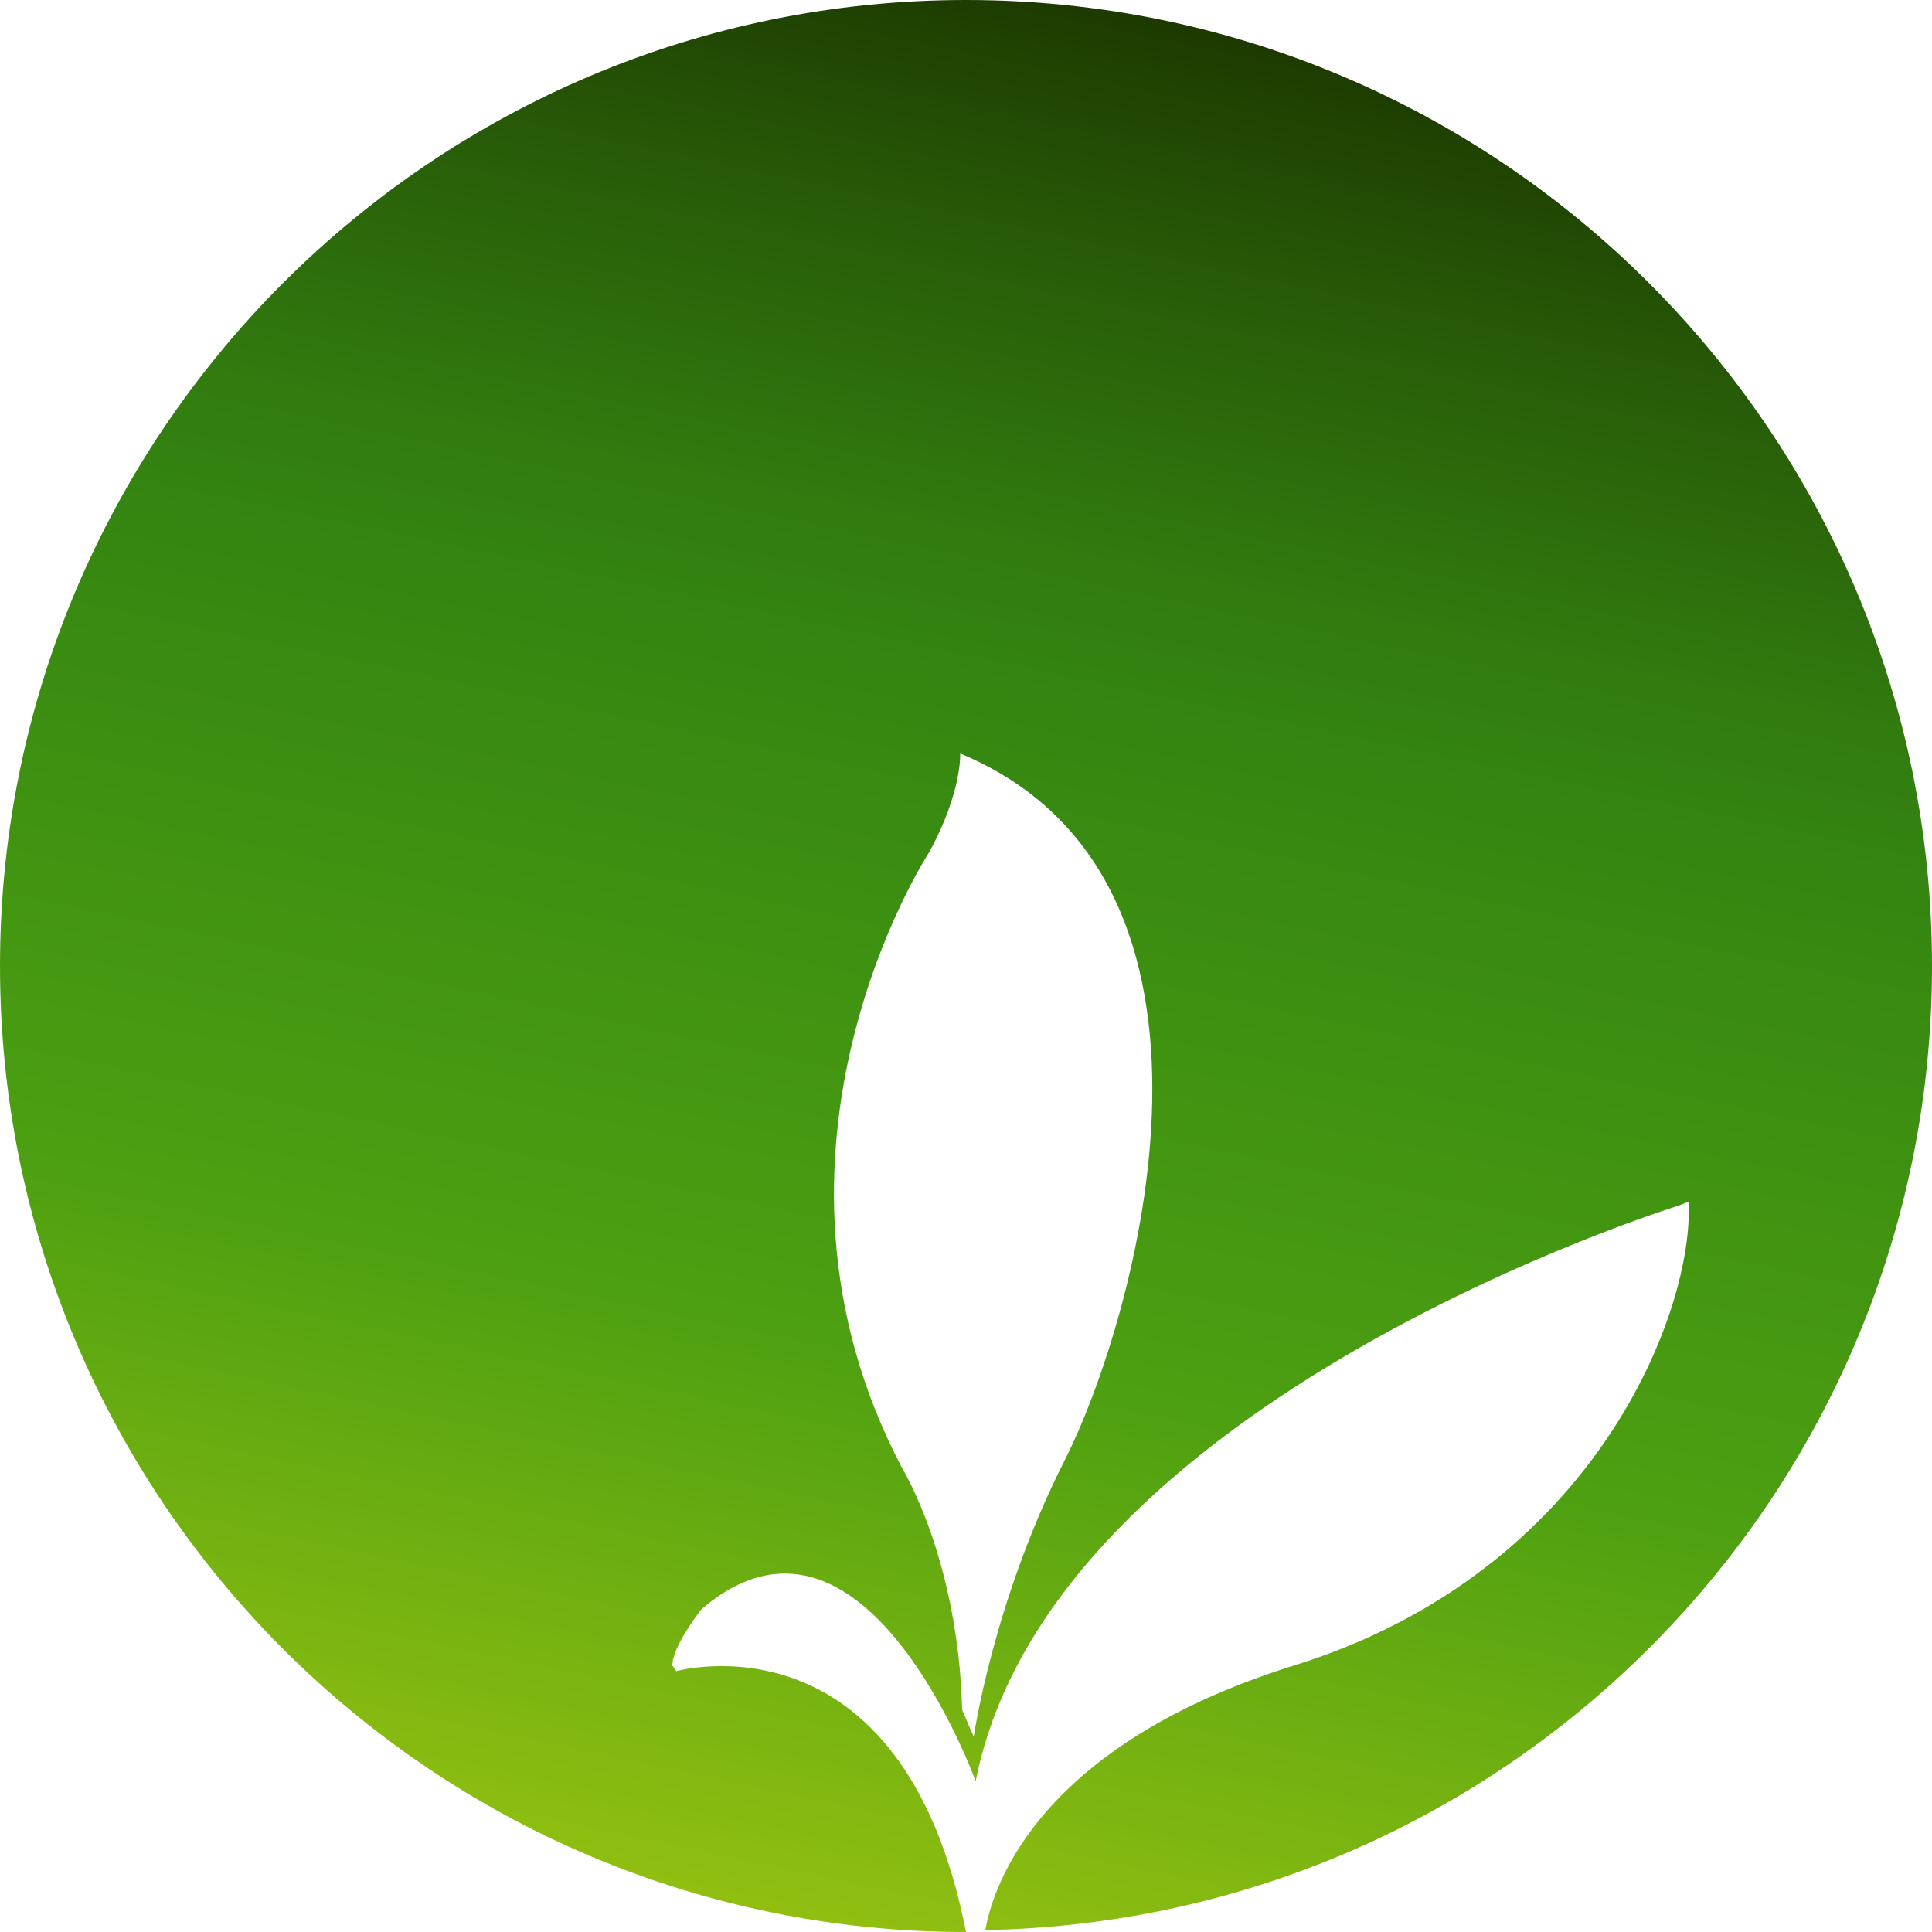
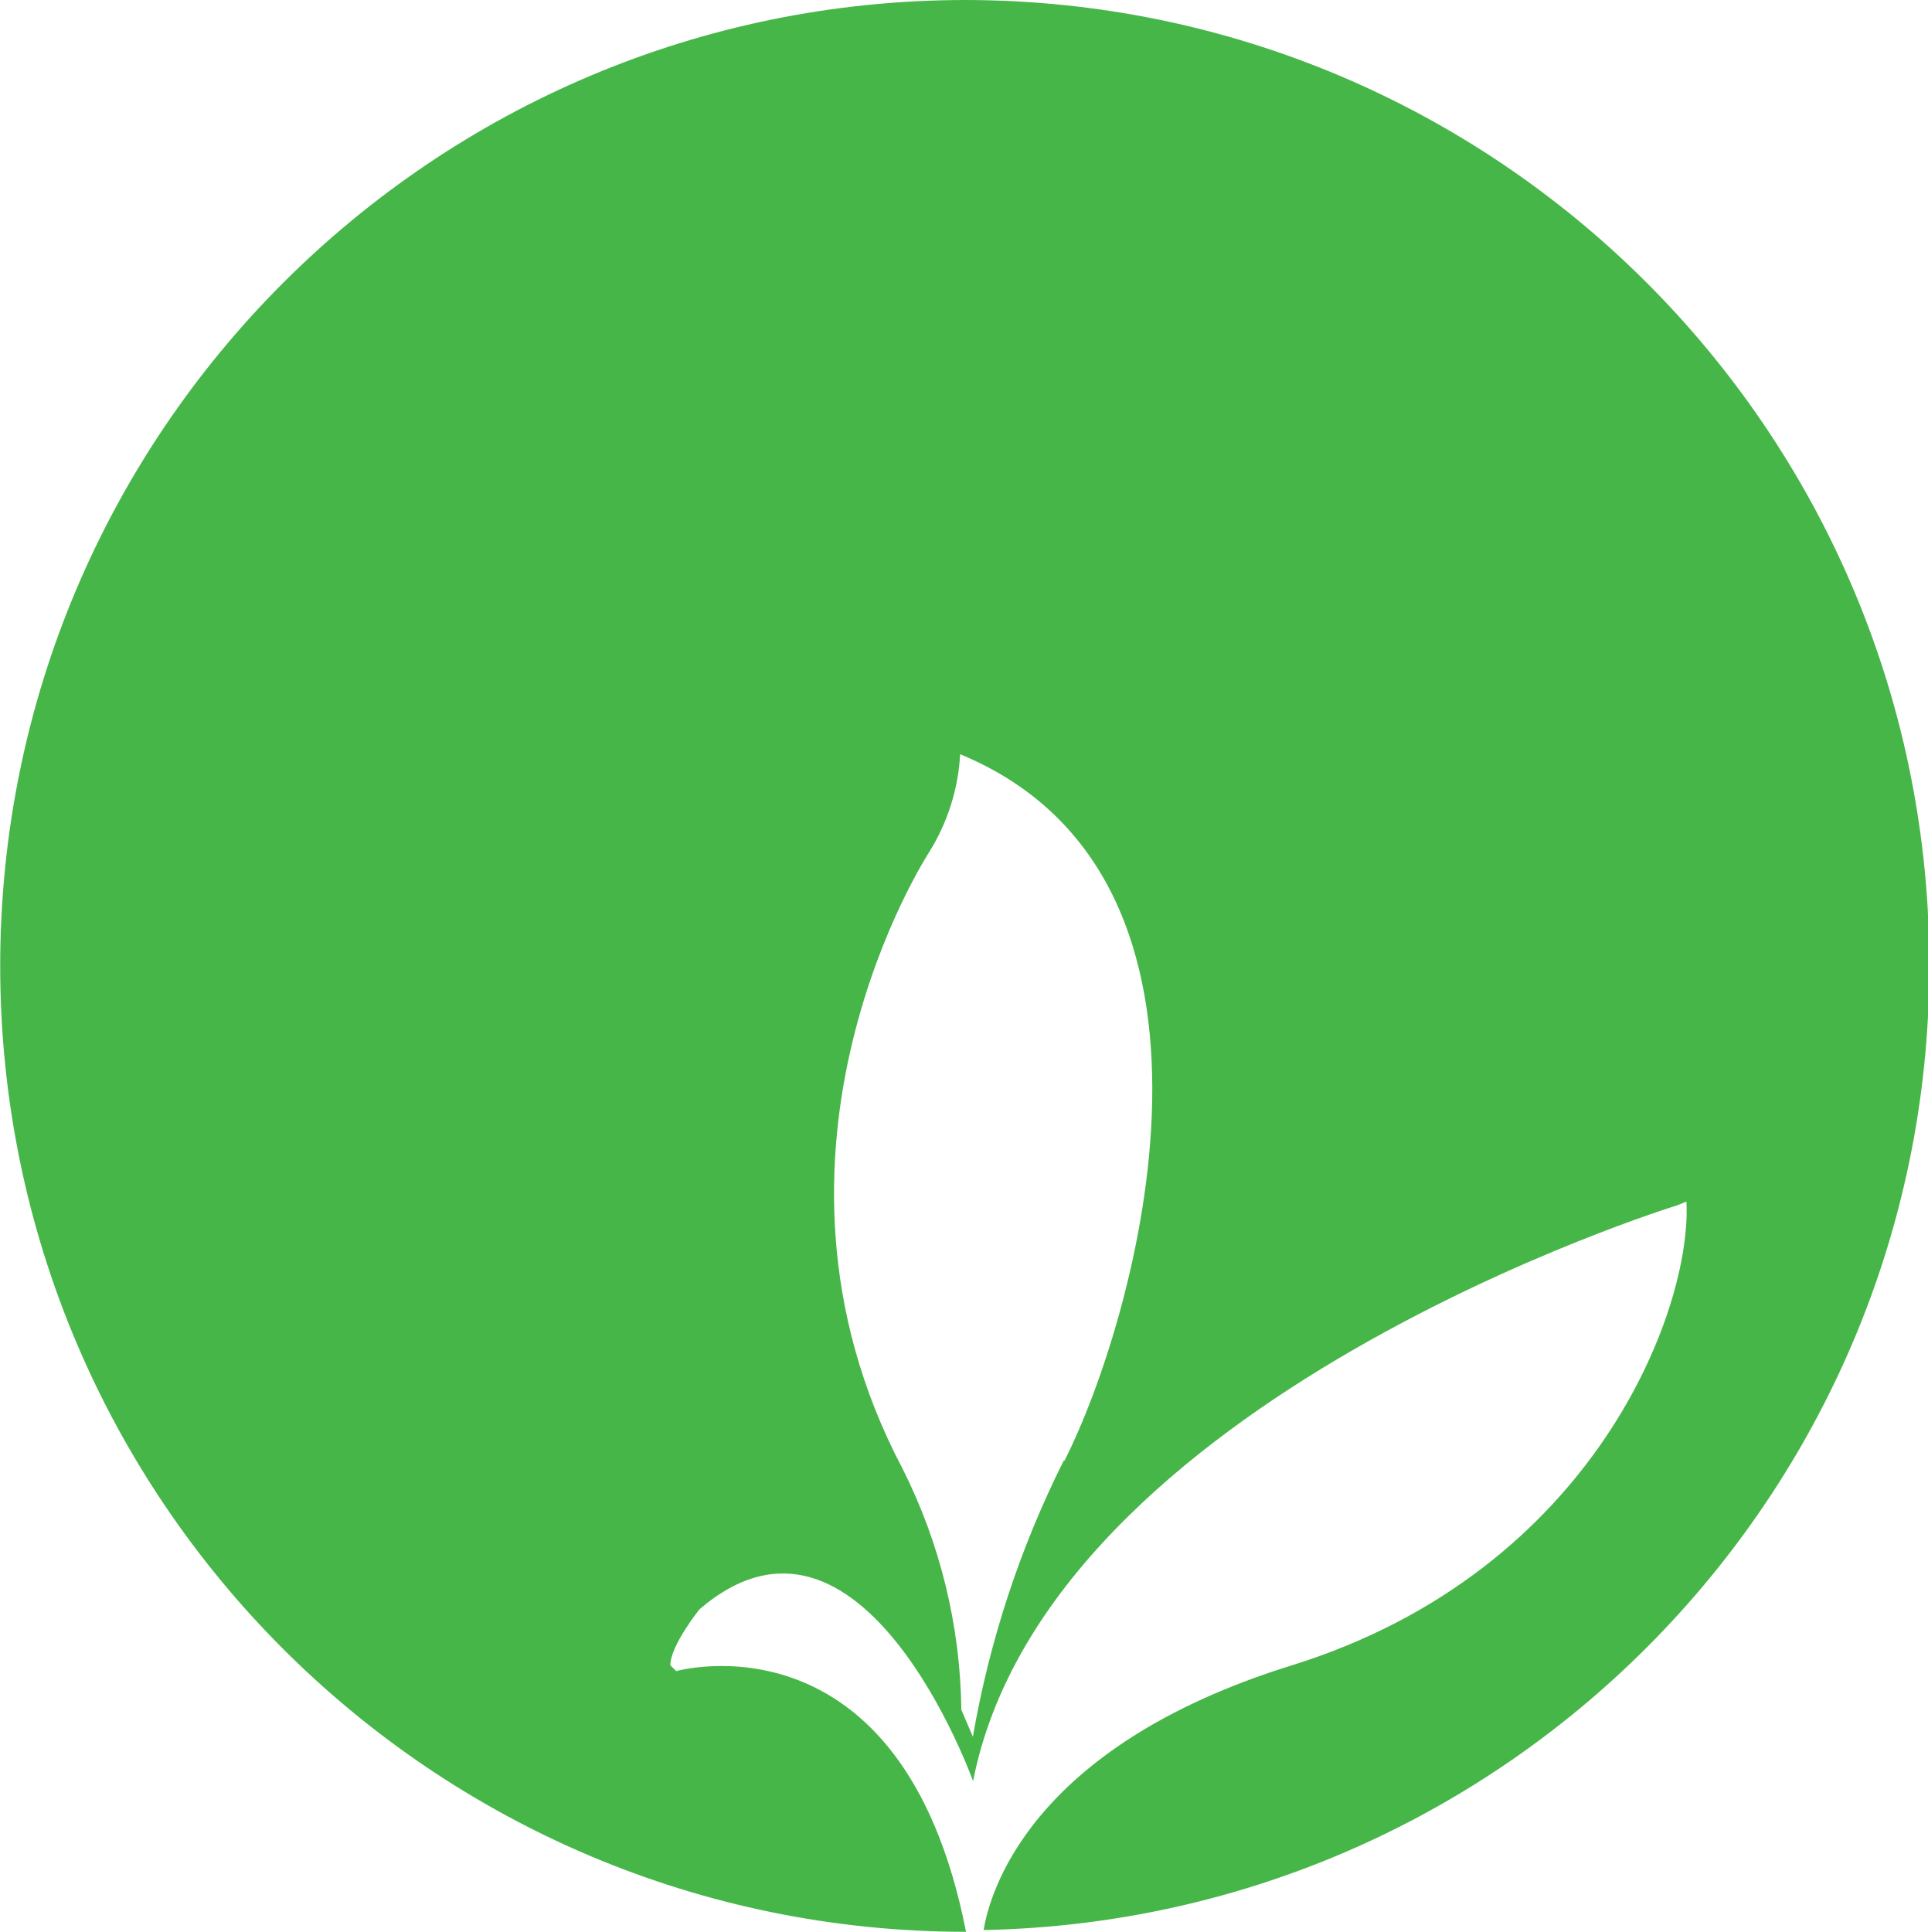
- <svg xmlns="http://www.w3.org/2000/svg" version="1.1" id="Layer_1" x="0px" y="0px" viewBox="0 0 100 100" style="enable-background:new 0 0 100 100;" xml:space="preserve">
-   <style type="text/css">
- 	.st0{fill:url(#SVGID_1_);}
- </style>
-   <linearGradient id="SVGID_1_" gradientUnits="userSpaceOnUse" x1="39.602" y1="98.917" x2="60.398" y2="1.083">
-     <stop offset="0" style="stop-color:#91BF11" />
-     <stop offset="0.286" style="stop-color:#50A111" />
-     <stop offset="0.299" style="stop-color:#4DA011" />
-     <stop offset="0.35" style="stop-color:#499C11" />
-     <stop offset="0.647" style="stop-color:#348511" />
-     <stop offset="0.725" style="stop-color:#317A0F" />
-     <stop offset="0.862" style="stop-color:#285D08" />
-     <stop offset="1" style="stop-color:#1D3A00" />
-   </linearGradient>
-   <path class="st0" d="M50,0C22.4,0,0,22.4,0,50s22.4,50,50,50c0,0,0,0,0,0c-3.3-16.8-15-13.5-15-13.5l-0.2-0.3c0-1,1.5-2.9,1.5-2.9  c8.4-7.2,14.2,8.9,14.2,8.9c3.9-19.8,36.4-29.8,36.4-29.8l0.5-0.2c0.3,5.5-4.7,19.1-20.4,24c-13.8,4.3-15.7,12-16,13.7  C78.2,99.4,100,77.2,100,50C100,22.4,77.6,0,50,0z M55.1,75.6c-3.7,7.3-4.7,14.3-4.7,14.3l-0.6-1.4C49.6,80.7,46.7,76,46.7,76  c-8.7-16.5,1.4-31.9,1.4-31.9c1.7-3.1,1.6-5.1,1.6-5.1C65.3,45.5,58.8,68.3,55.1,75.6z" />
+ <svg xmlns="http://www.w3.org/2000/svg" id="Layer_1" data-name="Layer 1" viewBox="0 0 98.65 98.85">
+   <defs>
+     <style>.cls-1{fill:#47b649;}</style>
+   </defs>
+   <path class="cls-1" d="M50.1.58a49.42,49.42,0,1,0,0,98.84h0c-3.26-16.6-14.83-13.34-14.83-13.34l-.3-.3c0-1,1.49-2.86,1.49-2.86,8.3-7.12,14,8.79,14,8.79,3.86-19.57,36-29.45,36-29.45l.5-.2c.3,5.44-4.65,18.88-20.17,23.72C53.16,90,51.28,97.64,51,99.33A49.38,49.38,0,0,0,50.1.58Zm5,74.73a50.84,50.84,0,0,0-4.65,14.13l-.59-1.38A28.19,28.19,0,0,0,46.84,75.7c-8.6-16.31,1.38-31.53,1.38-31.53a10.56,10.56,0,0,0,1.58-5C65.22,45.55,58.8,68.09,55.14,75.31Z" transform="translate(-0.67 -0.58)" />
</svg>
